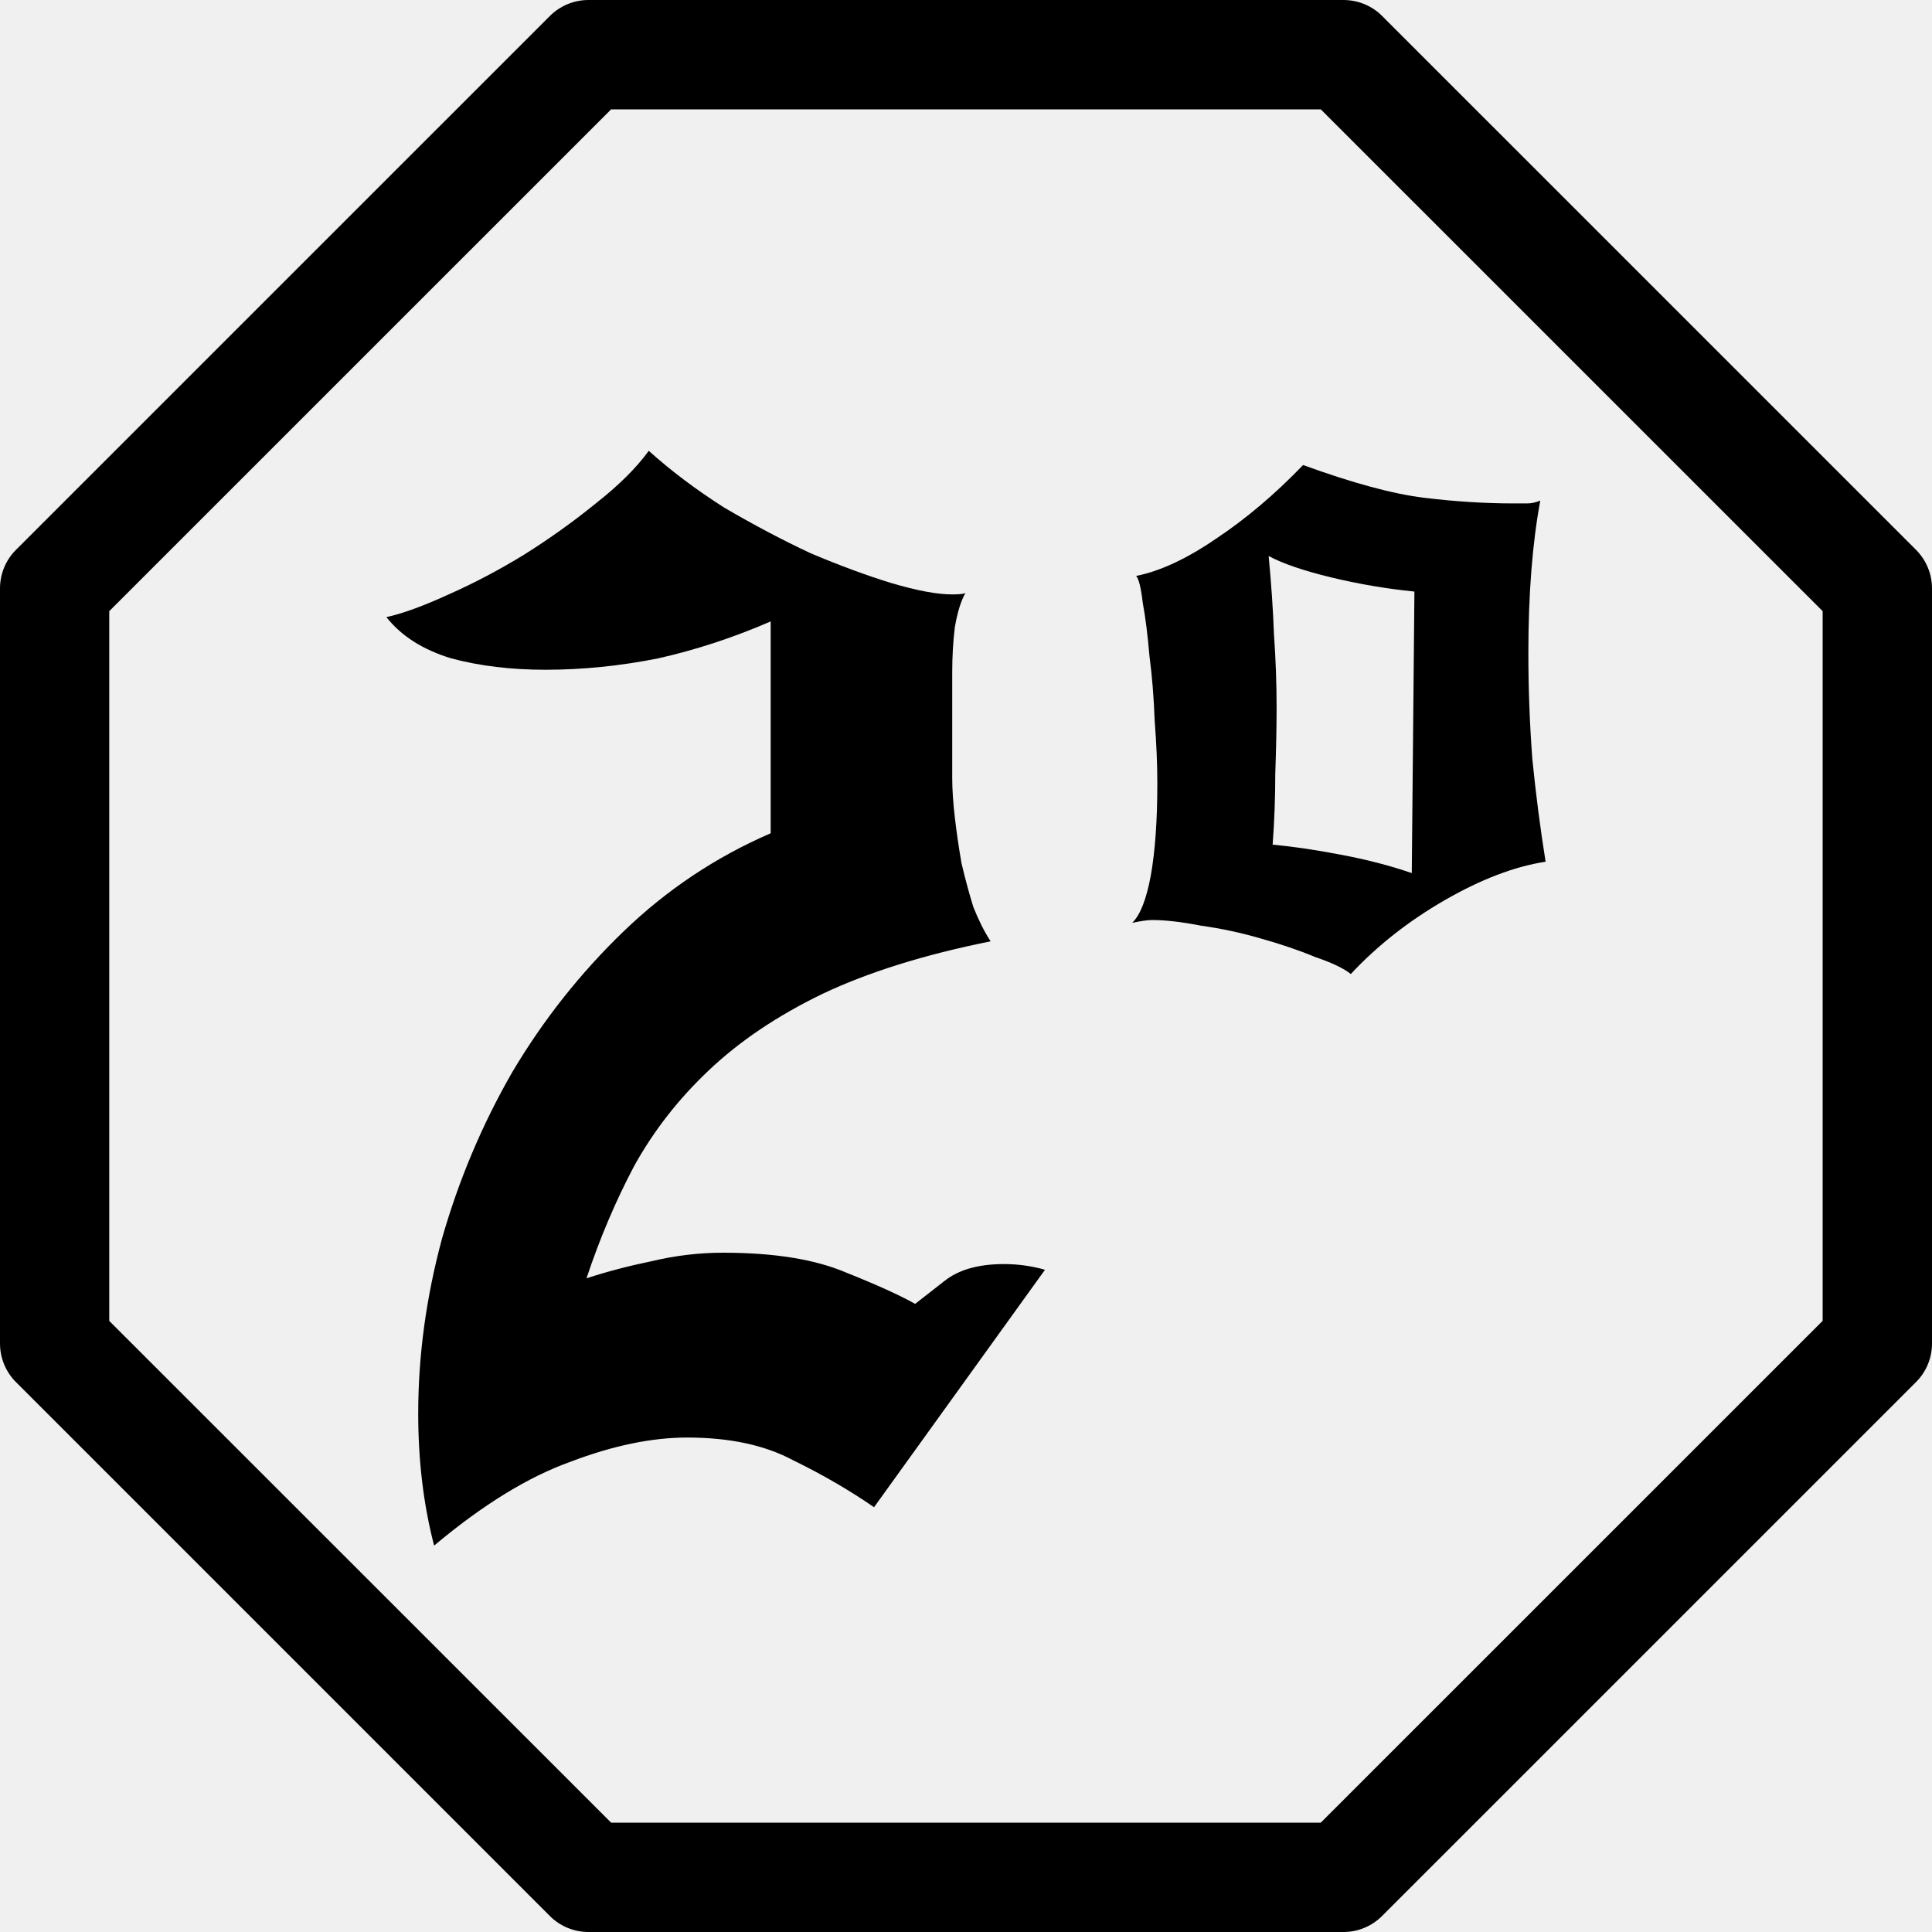
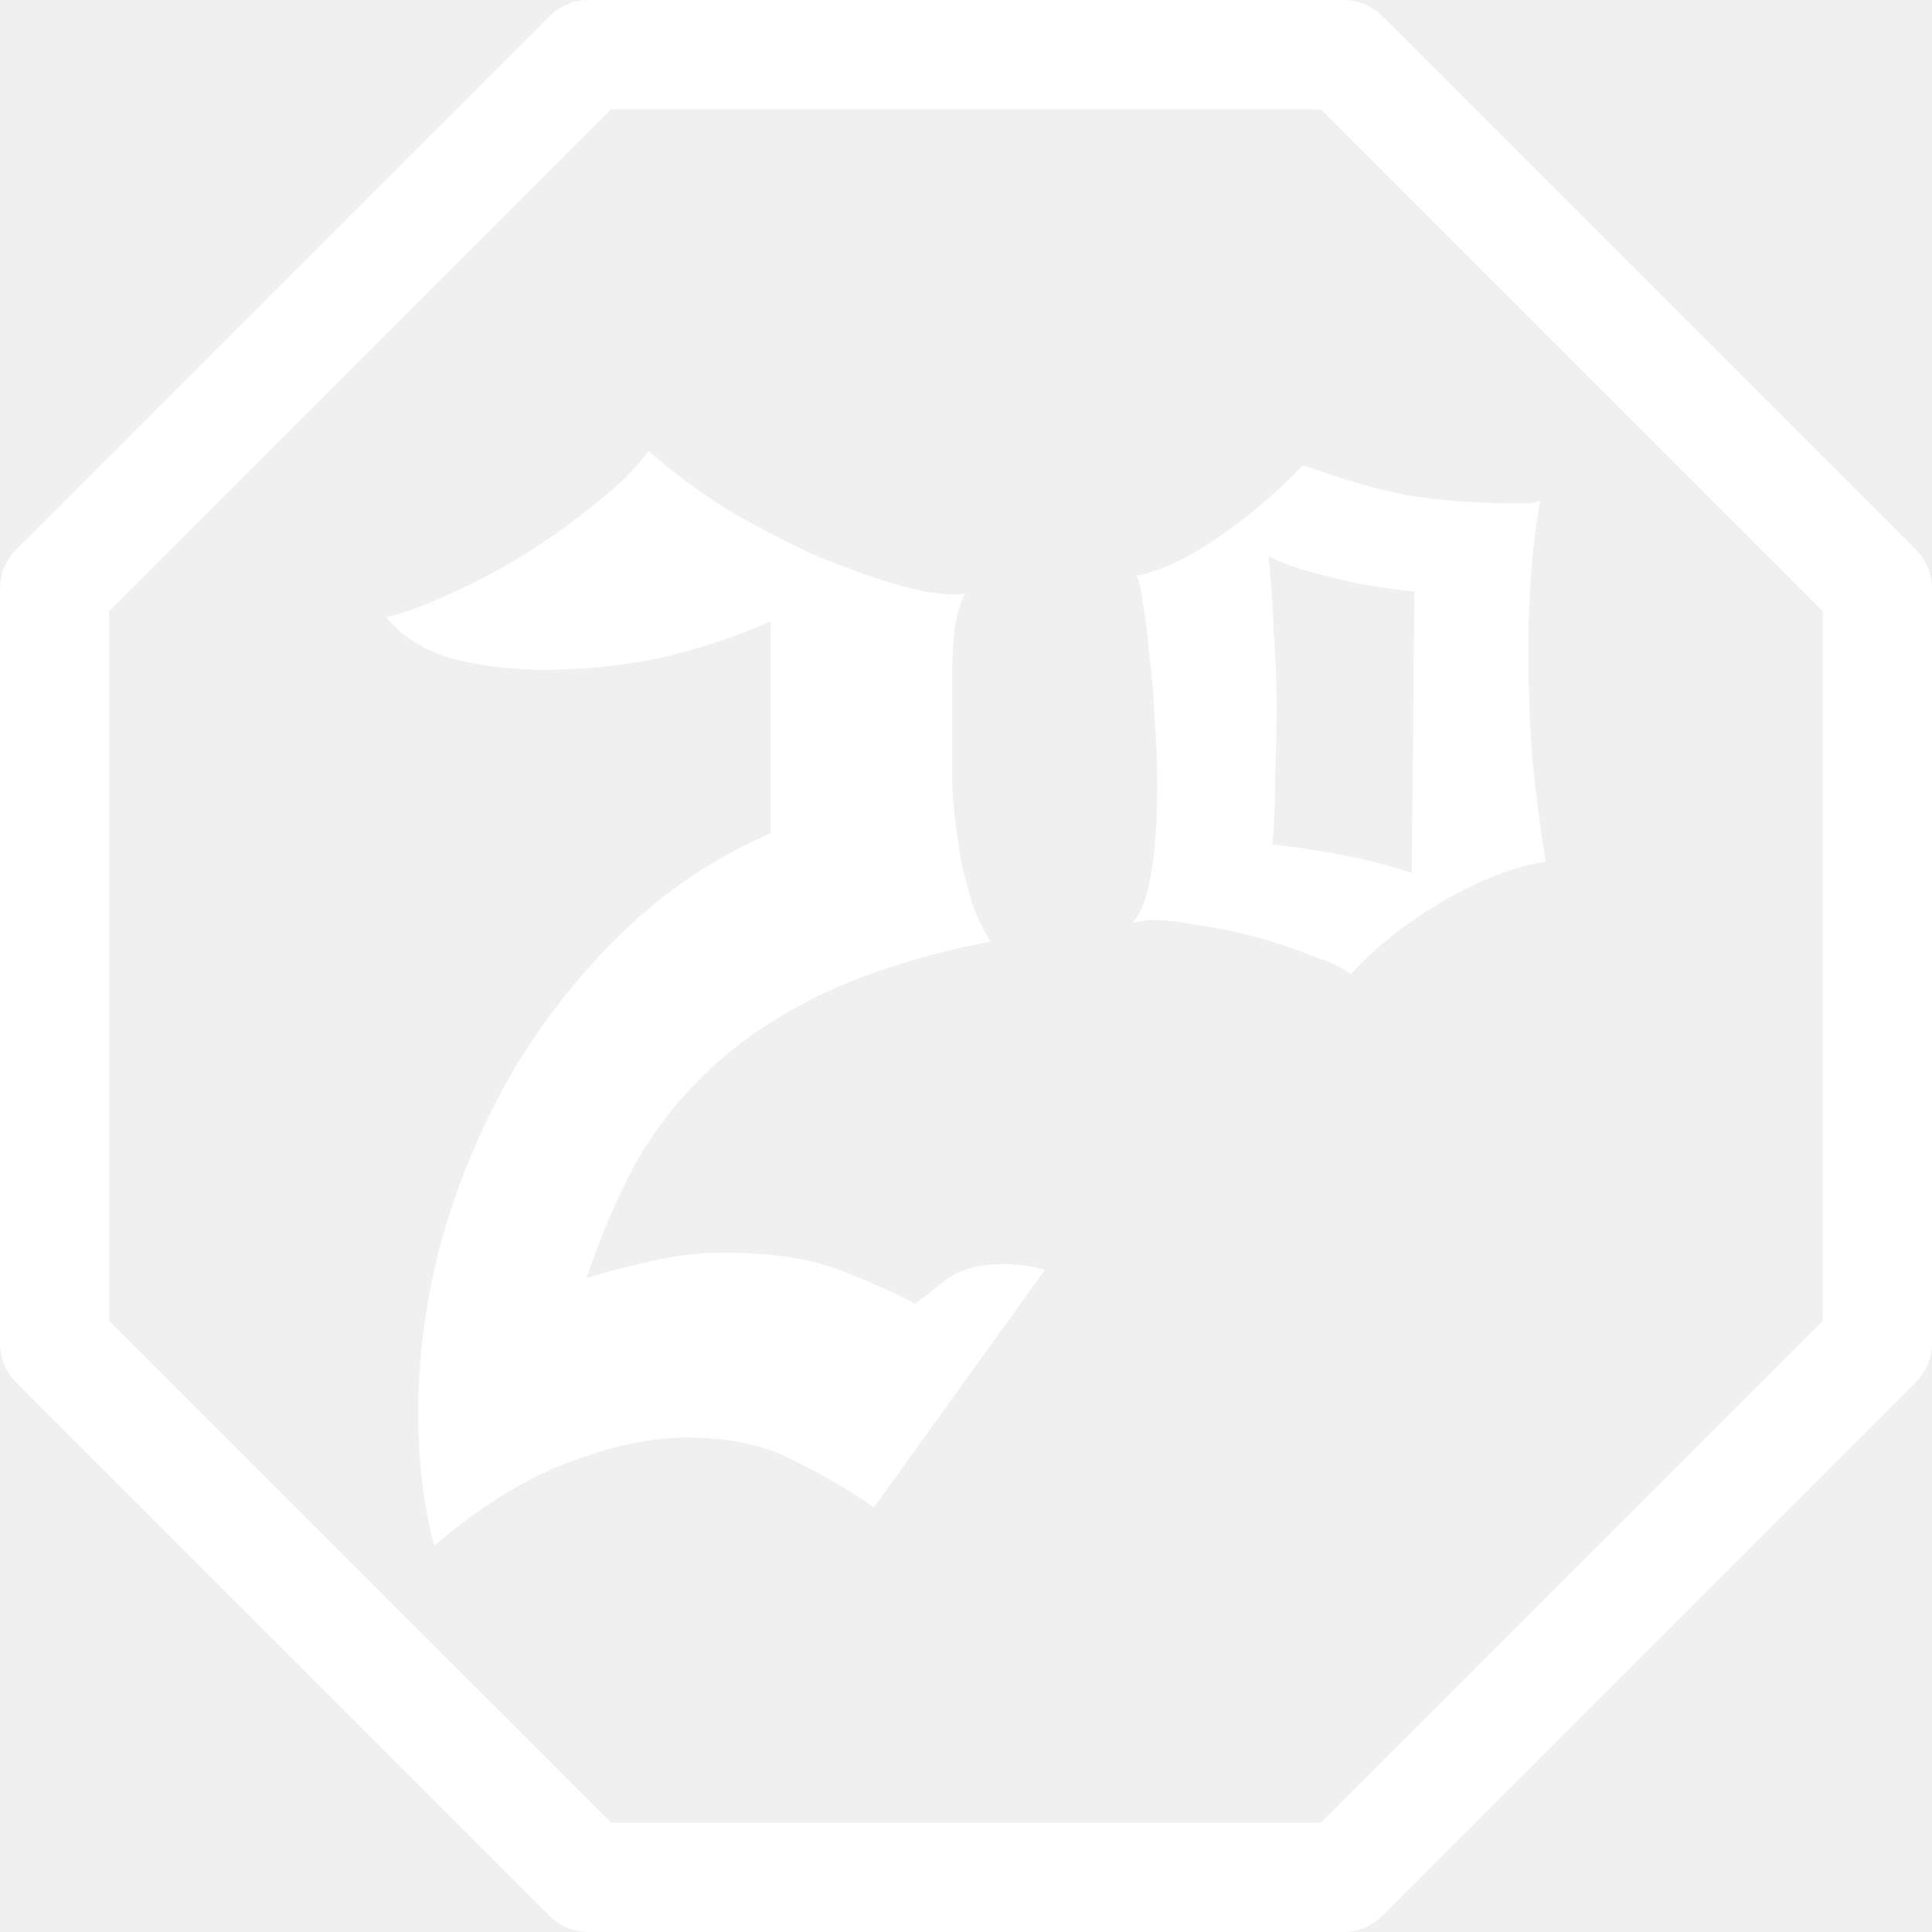
<svg xmlns="http://www.w3.org/2000/svg" width="inherit" height="inherit" viewBox="0 0 60 60" fill="none">
-   <path d="M40.469 14.442C42.005 15.001 43.254 15.339 44.214 15.457C45.174 15.575 46.107 15.634 47.012 15.634C47.177 15.634 47.314 15.634 47.424 15.634C47.561 15.634 47.698 15.604 47.835 15.546C47.589 16.87 47.465 18.445 47.465 20.27C47.465 21.389 47.506 22.493 47.589 23.582C47.698 24.671 47.835 25.731 48 26.761C47.04 26.908 45.997 27.306 44.872 27.953C43.748 28.601 42.774 29.366 41.951 30.249C41.731 30.073 41.361 29.896 40.84 29.72C40.346 29.514 39.783 29.322 39.152 29.145C38.549 28.969 37.931 28.836 37.3 28.748C36.697 28.63 36.189 28.572 35.778 28.572C35.641 28.572 35.435 28.601 35.161 28.66C35.407 28.424 35.599 27.939 35.737 27.203C35.874 26.437 35.942 25.481 35.942 24.332C35.942 23.744 35.915 23.096 35.86 22.39C35.833 21.654 35.778 20.977 35.696 20.358C35.641 19.711 35.572 19.166 35.49 18.725C35.435 18.254 35.366 17.974 35.284 17.886C36.025 17.739 36.848 17.356 37.753 16.738C38.686 16.119 39.591 15.354 40.469 14.442ZM43.926 18.372C43.048 18.283 42.184 18.136 41.333 17.93C40.483 17.724 39.838 17.503 39.399 17.268C39.481 18.121 39.536 18.931 39.564 19.696C39.619 20.462 39.646 21.227 39.646 21.992C39.646 22.581 39.632 23.258 39.605 24.023C39.605 24.759 39.578 25.495 39.523 26.231C40.154 26.29 40.853 26.393 41.621 26.54C42.417 26.688 43.158 26.879 43.844 27.114L43.926 18.372Z" fill="black" />
-   <path d="M13.482 48C13.152 46.734 12.988 45.365 12.988 43.894C12.988 42.098 13.235 40.287 13.728 38.462C14.25 36.637 14.977 34.915 15.909 33.296C16.87 31.677 18.022 30.22 19.366 28.925C20.71 27.629 22.233 26.614 23.934 25.878V19.299C22.782 19.799 21.616 20.182 20.436 20.447C19.256 20.682 18.09 20.8 16.938 20.8C15.868 20.8 14.894 20.682 14.017 20.447C13.139 20.182 12.466 19.755 12 19.166C12.521 19.049 13.166 18.813 13.934 18.46C14.73 18.107 15.512 17.694 16.28 17.223C17.075 16.723 17.816 16.193 18.502 15.634C19.215 15.075 19.764 14.53 20.148 14C20.834 14.618 21.616 15.207 22.494 15.766C23.399 16.296 24.291 16.767 25.169 17.179C26.074 17.562 26.911 17.871 27.679 18.107C28.474 18.342 29.105 18.46 29.572 18.46C29.791 18.46 29.929 18.445 29.983 18.416C29.846 18.651 29.736 19.004 29.654 19.475C29.599 19.917 29.572 20.388 29.572 20.888V24.156C29.572 24.509 29.599 24.921 29.654 25.392C29.709 25.863 29.778 26.334 29.86 26.805C29.97 27.276 30.093 27.733 30.23 28.174C30.395 28.586 30.573 28.939 30.765 29.234C28.708 29.646 26.966 30.191 25.539 30.867C24.14 31.545 22.96 32.339 22 33.252C21.067 34.135 20.299 35.121 19.695 36.21C19.119 37.3 18.625 38.462 18.214 39.699C18.845 39.493 19.517 39.316 20.23 39.169C20.971 38.992 21.712 38.904 22.453 38.904C24.044 38.904 25.32 39.11 26.28 39.522C27.24 39.905 27.953 40.229 28.42 40.493C28.612 40.346 28.913 40.111 29.325 39.787C29.764 39.434 30.381 39.257 31.177 39.257C31.616 39.257 32.041 39.316 32.453 39.434L27.144 46.808C26.376 46.278 25.539 45.792 24.634 45.351C23.756 44.88 22.658 44.644 21.341 44.644C20.244 44.644 19.037 44.894 17.72 45.395C16.403 45.866 14.99 46.734 13.482 48Z" fill="black" />
-   <path d="M41.721 60H18.276C17.827 60 17.393 59.822 17.077 59.504L0.496 42.923C0.178 42.605 0 42.174 0 41.724V18.275C0 17.826 0.178 17.392 0.496 17.076L17.077 0.496C17.396 0.178 17.827 0 18.276 0H41.724C42.173 0 42.607 0.178 42.923 0.496L59.504 17.076C59.822 17.395 60 17.826 60 18.275V41.722C60 42.171 59.822 42.605 59.504 42.921L42.923 59.501C42.604 59.822 42.173 60 41.721 60ZM18.979 56.604H41.018L56.604 41.02V18.98L41.018 3.396H18.979L3.393 18.98V41.022L18.979 56.604Z" fill="black" />
+   <path d="M40.469 14.442C42.005 15.001 43.254 15.339 44.214 15.457C45.174 15.575 46.107 15.634 47.012 15.634C47.177 15.634 47.314 15.634 47.424 15.634C47.561 15.634 47.698 15.604 47.835 15.546C47.589 16.87 47.465 18.445 47.465 20.27C47.465 21.389 47.506 22.493 47.589 23.582C47.698 24.671 47.835 25.731 48 26.761C47.04 26.908 45.997 27.306 44.872 27.953C43.748 28.601 42.774 29.366 41.951 30.249C41.731 30.073 41.361 29.896 40.84 29.72C40.346 29.514 39.783 29.322 39.152 29.145C38.549 28.969 37.931 28.836 37.3 28.748C36.697 28.63 36.189 28.572 35.778 28.572C35.641 28.572 35.435 28.601 35.161 28.66C35.407 28.424 35.599 27.939 35.737 27.203C35.874 26.437 35.942 25.481 35.942 24.332C35.942 23.744 35.915 23.096 35.86 22.39C35.833 21.654 35.778 20.977 35.696 20.358C35.641 19.711 35.572 19.166 35.49 18.725C35.435 18.254 35.366 17.974 35.284 17.886C36.025 17.739 36.848 17.356 37.753 16.738C38.686 16.119 39.591 15.354 40.469 14.442ZM43.926 18.372C43.048 18.283 42.184 18.136 41.333 17.93C40.483 17.724 39.838 17.503 39.399 17.268C39.481 18.121 39.536 18.931 39.564 19.696C39.619 20.462 39.646 21.227 39.646 21.992C39.646 22.581 39.632 23.258 39.605 24.023C39.605 24.759 39.578 25.495 39.523 26.231C40.154 26.29 40.853 26.393 41.621 26.54C42.417 26.688 43.158 26.879 43.844 27.114L43.926 18.372Z" fill="white" />
+   <path d="M13.482 48C13.152 46.734 12.988 45.365 12.988 43.894C12.988 42.098 13.235 40.287 13.728 38.462C14.25 36.637 14.977 34.915 15.909 33.296C16.87 31.677 18.022 30.22 19.366 28.925C20.71 27.629 22.233 26.614 23.934 25.878V19.299C22.782 19.799 21.616 20.182 20.436 20.447C19.256 20.682 18.09 20.8 16.938 20.8C15.868 20.8 14.894 20.682 14.017 20.447C13.139 20.182 12.466 19.755 12 19.166C12.521 19.049 13.166 18.813 13.934 18.46C14.73 18.107 15.512 17.694 16.28 17.223C17.075 16.723 17.816 16.193 18.502 15.634C19.215 15.075 19.764 14.53 20.148 14C20.834 14.618 21.616 15.207 22.494 15.766C23.399 16.296 24.291 16.767 25.169 17.179C26.074 17.562 26.911 17.871 27.679 18.107C28.474 18.342 29.105 18.46 29.572 18.46C29.791 18.46 29.929 18.445 29.983 18.416C29.846 18.651 29.736 19.004 29.654 19.475C29.599 19.917 29.572 20.388 29.572 20.888V24.156C29.572 24.509 29.599 24.921 29.654 25.392C29.709 25.863 29.778 26.334 29.86 26.805C29.97 27.276 30.093 27.733 30.23 28.174C30.395 28.586 30.573 28.939 30.765 29.234C28.708 29.646 26.966 30.191 25.539 30.867C24.14 31.545 22.96 32.339 22 33.252C21.067 34.135 20.299 35.121 19.695 36.21C19.119 37.3 18.625 38.462 18.214 39.699C18.845 39.493 19.517 39.316 20.23 39.169C20.971 38.992 21.712 38.904 22.453 38.904C24.044 38.904 25.32 39.11 26.28 39.522C27.24 39.905 27.953 40.229 28.42 40.493C28.612 40.346 28.913 40.111 29.325 39.787C29.764 39.434 30.381 39.257 31.177 39.257C31.616 39.257 32.041 39.316 32.453 39.434L27.144 46.808C26.376 46.278 25.539 45.792 24.634 45.351C23.756 44.88 22.658 44.644 21.341 44.644C20.244 44.644 19.037 44.894 17.72 45.395C16.403 45.866 14.99 46.734 13.482 48Z" fill="white" />
+   <path d="M41.721 60H18.276C17.827 60 17.393 59.822 17.077 59.504L0.496 42.923C0.178 42.605 0 42.174 0 41.724V18.275C0 17.826 0.178 17.392 0.496 17.076L17.077 0.496C17.396 0.178 17.827 0 18.276 0H41.724C42.173 0 42.607 0.178 42.923 0.496L59.504 17.076C59.822 17.395 60 17.826 60 18.275V41.722C60 42.171 59.822 42.605 59.504 42.921L42.923 59.501C42.604 59.822 42.173 60 41.721 60ZM18.979 56.604H41.018L56.604 41.02V18.98L41.018 3.396H18.979L3.393 18.98V41.022L18.979 56.604Z" fill="white" />
</svg>
